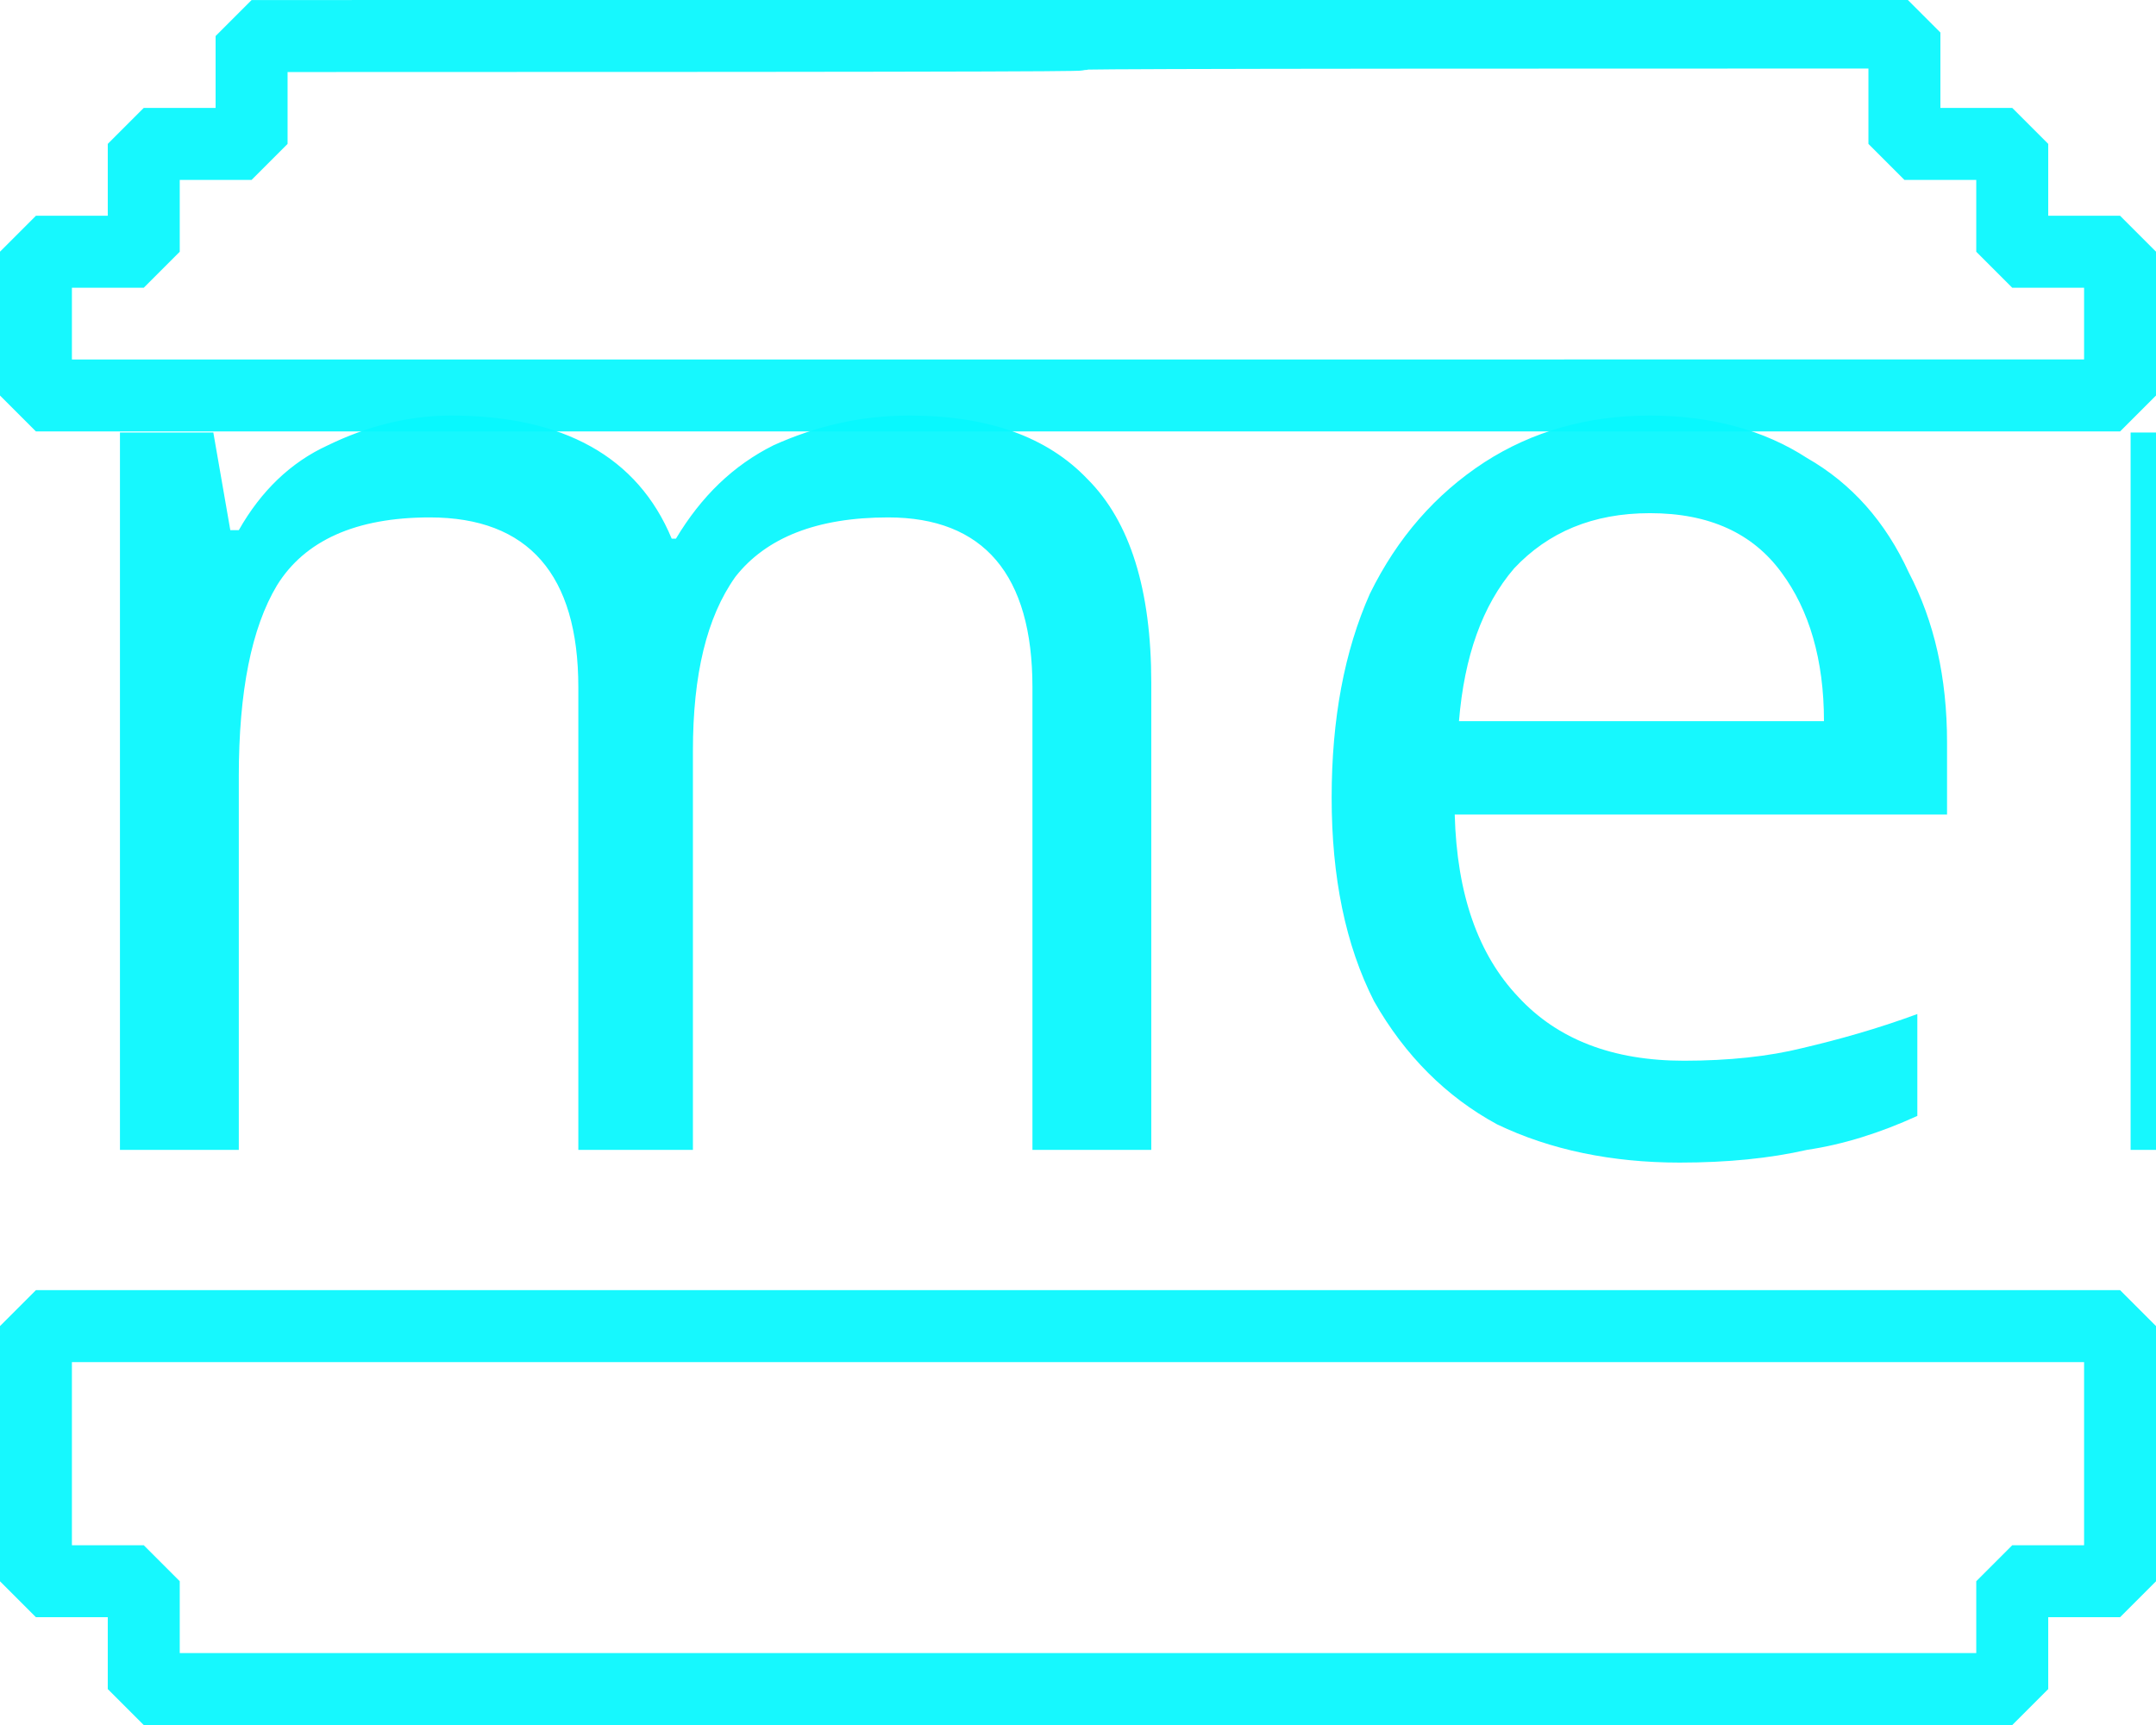
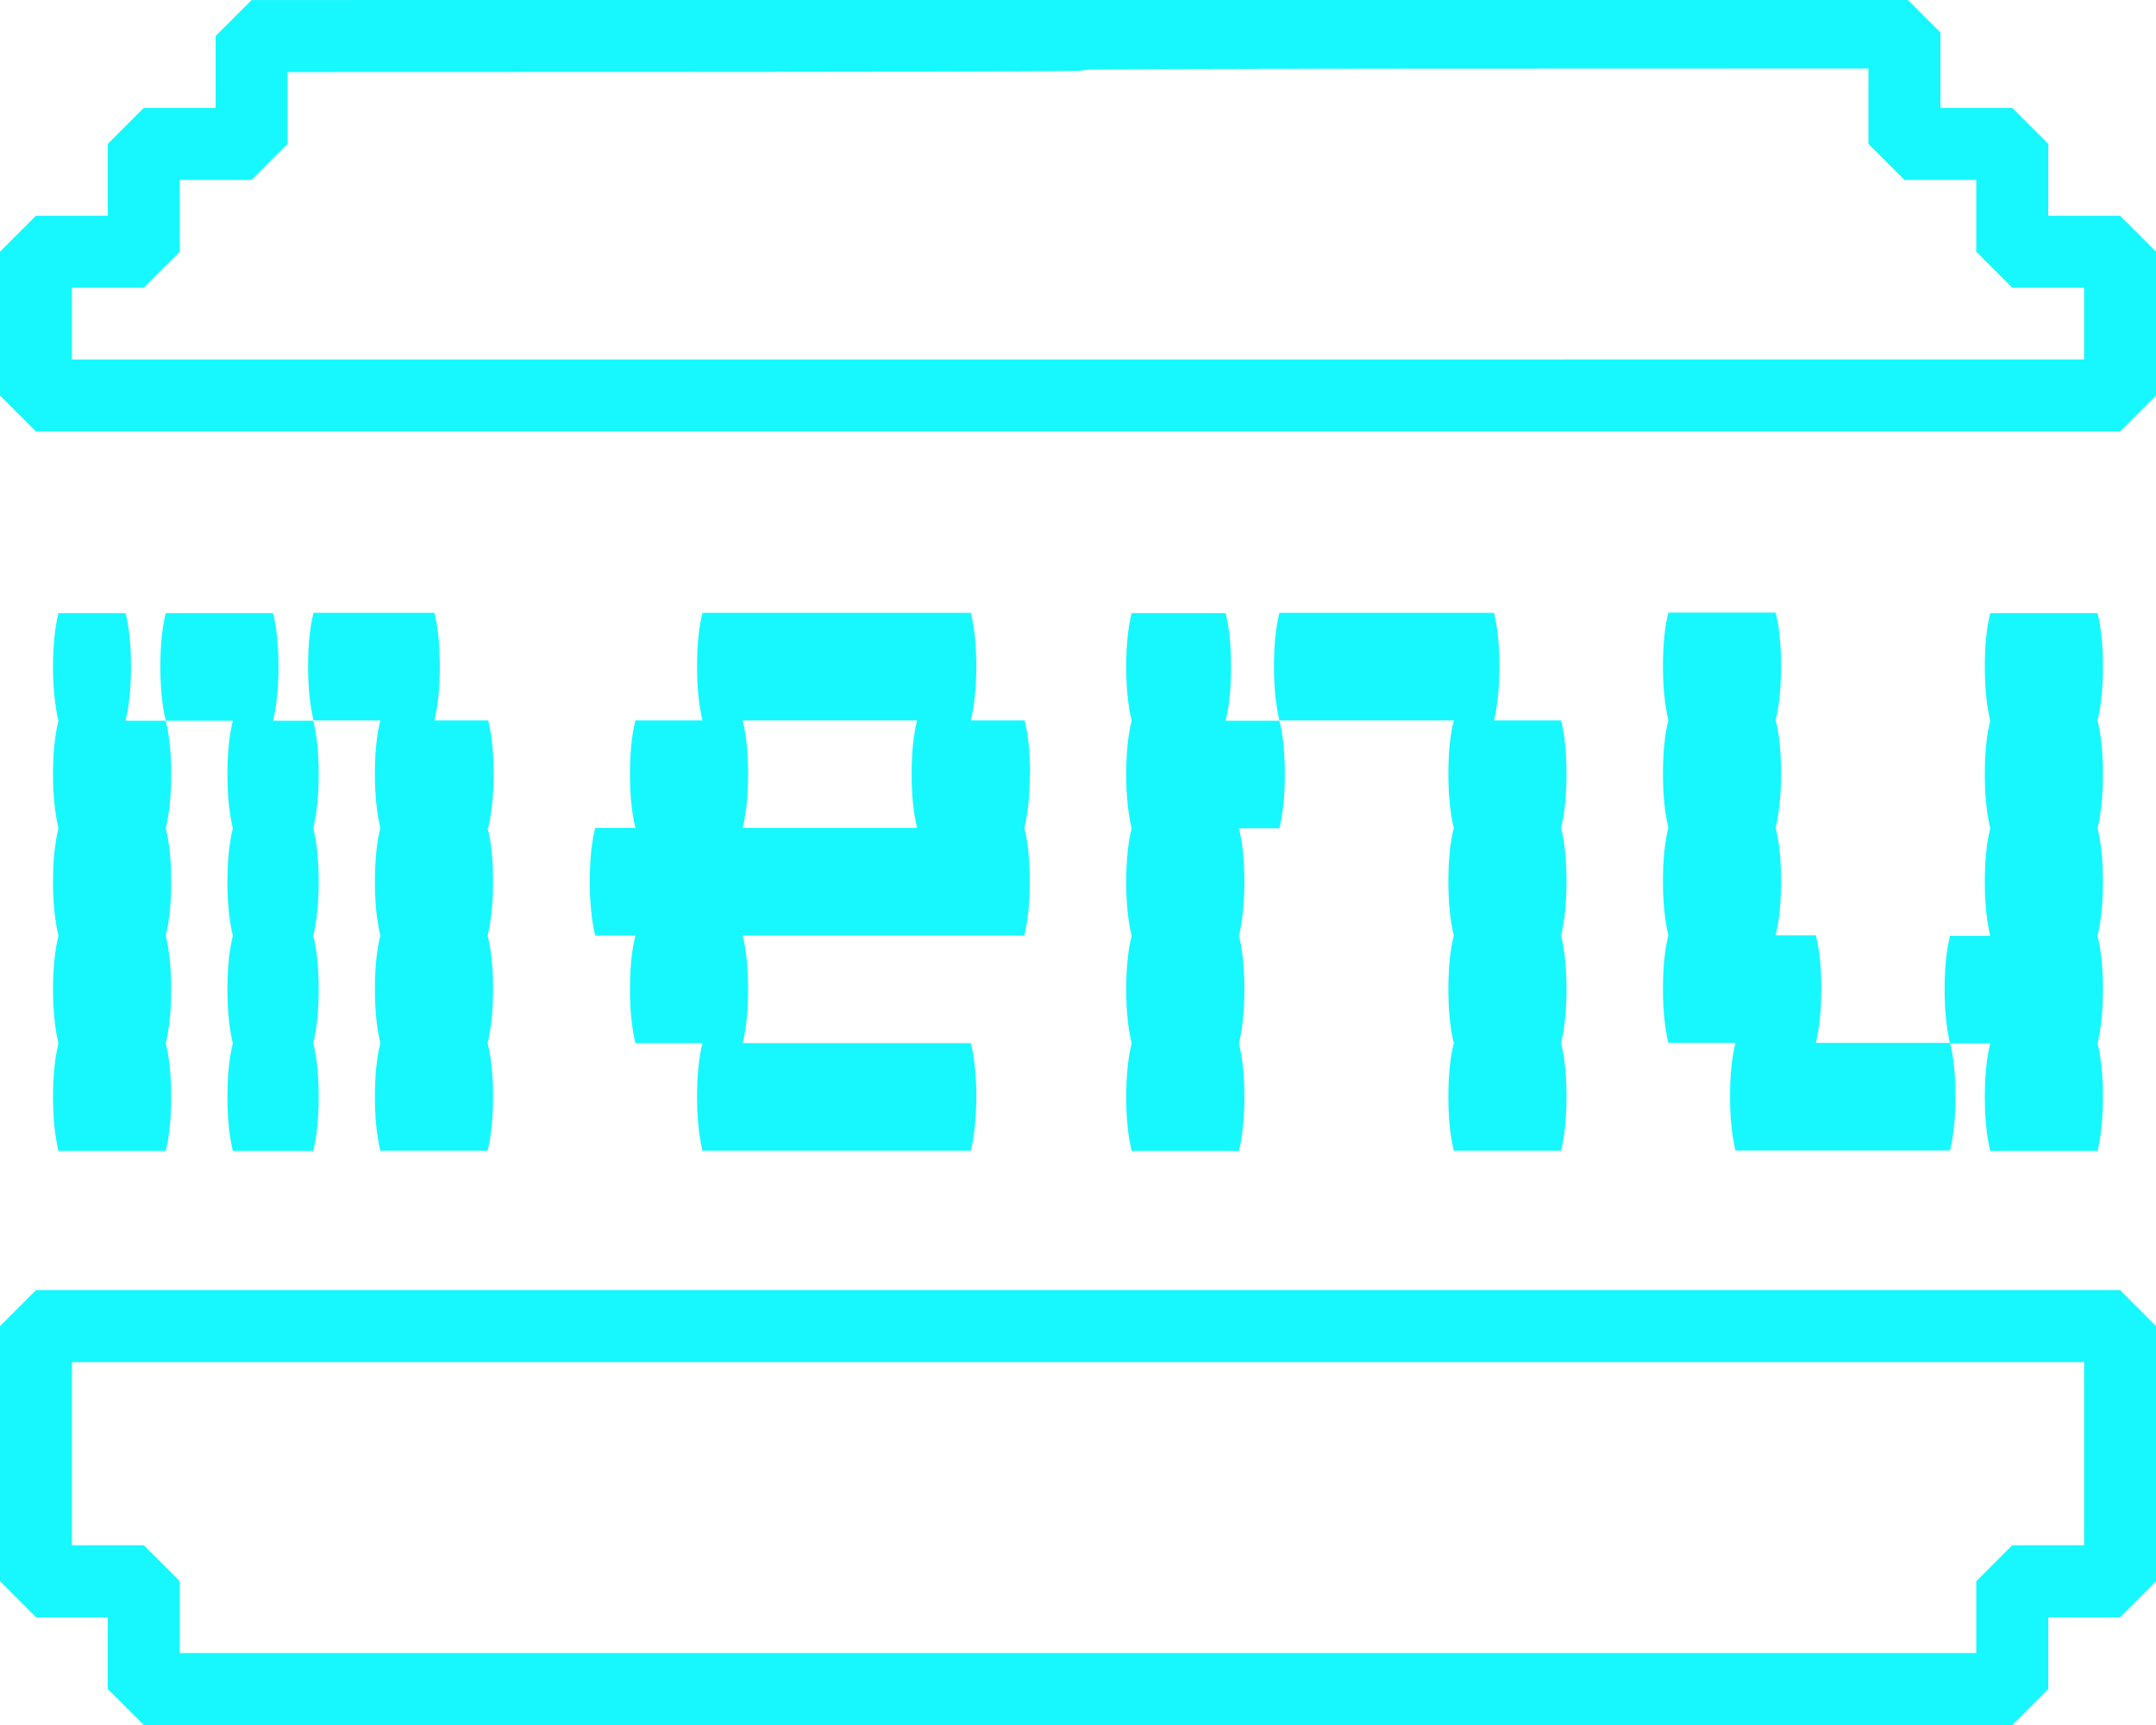
<svg xmlns="http://www.w3.org/2000/svg" width="30" height="24" viewBox="0 0 7.937 6.35" version="1.1" id="svg8">
  <defs id="defs2" />
  <g id="layer1" transform="translate(0,-290.65)">
-     <text xml:space="preserve" style="font-style:normal;font-weight:normal;font-size:10.583px;line-height:1.25;font-family:sans-serif;letter-spacing:0px;word-spacing:0px;fill:#000000;fill-opacity:1;stroke:none;stroke-width:0.265" x="0.018" y="294.883" id="text817">
-       <tspan id="tspan815" x="0.018" y="294.883" style="font-style:normal;font-variant:normal;font-weight:normal;font-stretch:normal;font-size:4.939px;font-family:VT323;-inkscape-font-specification:'VT323, Normal';font-variant-ligatures:normal;font-variant-caps:normal;font-variant-numeric:normal;font-feature-settings:normal;text-align:start;writing-mode:lr-tb;text-anchor:start;fill:#08f7fe;fill-opacity:0.941;stroke-width:0.265">menu</tspan>
-     </text>
+     <g aria-label="menu" style="font-style:normal;font-weight:normal;font-size:10.583px;line-height:1.25;font-family:sans-serif;letter-spacing:0px;word-spacing:0px;fill:#000000;fill-opacity:1;stroke:none;stroke-width:0.265" id="text817">
+       <path d="m 0.482,293.105 q 0,0.114 -0.02,0.198 h 0.148 q 0.02,0.079 0.02,0.198 0,0.114 -0.02,0.198 0.02,0.079 0.02,0.198 0,0.114 -0.02,0.198 0.02,0.079 0.02,0.198 0,0.114 -0.02,0.198 0.02,0.079 0.02,0.198 0,0.114 -0.02,0.198 H 0.215 q -0.02,-0.084 -0.02,-0.198 0,-0.119 0.02,-0.198 -0.02,-0.084 -0.02,-0.198 0,-0.119 0.02,-0.198 -0.02,-0.084 -0.02,-0.198 0,-0.119 0.02,-0.198 -0.02,-0.084 -0.02,-0.198 0,-0.119 0.02,-0.198 -0.02,-0.084 -0.02,-0.198 0,-0.119 0.02,-0.198 H 0.462 q 0.02,0.079 0.02,0.198 z m 0.543,0 q 0,0.114 -0.02,0.198 h 0.148 q 0.02,0.079 0.02,0.198 0,0.114 -0.02,0.198 0.02,0.079 0.02,0.198 0,0.114 -0.02,0.198 0.02,0.079 0.02,0.198 0,0.114 -0.02,0.198 0.02,0.079 0.02,0.198 0,0.114 -0.02,0.198 H 0.857 q -0.02,-0.084 -0.02,-0.198 0,-0.119 0.02,-0.198 -0.02,-0.084 -0.02,-0.198 0,-0.119 0.02,-0.198 -0.02,-0.084 -0.02,-0.198 0,-0.119 0.02,-0.198 -0.02,-0.084 -0.02,-0.198 0,-0.119 0.02,-0.198 H 0.61 q -0.02,-0.084 -0.02,-0.198 0,-0.119 0.02,-0.198 H 1.005 q 0.02,0.079 0.02,0.198 z m 0.77,0.593 q 0.02,0.079 0.02,0.198 0,0.114 -0.02,0.198 0.02,0.079 0.02,0.198 0,0.114 -0.02,0.198 0.02,0.079 0.02,0.198 0,0.114 -0.02,0.198 H 1.4 q -0.02,-0.084 -0.02,-0.198 0,-0.119 0.02,-0.198 -0.02,-0.084 -0.02,-0.198 0,-0.119 0.02,-0.198 -0.02,-0.084 -0.02,-0.198 0,-0.119 0.02,-0.198 -0.02,-0.084 -0.02,-0.198 0,-0.119 0.02,-0.198 H 1.154 q -0.02,-0.084 -0.02,-0.198 0,-0.119 0.02,-0.198 h 0.445 q 0.02,0.079 0.02,0.198 0,0.114 -0.02,0.198 h 0.198 q 0.02,0.079 0.02,0.198 0,0.114 -0.02,0.198 z" style="font-style:normal;font-variant:normal;font-weight:normal;font-stretch:normal;font-size:4.939px;font-family:VT323;-inkscape-font-specification:'VT323, Normal';font-variant-ligatures:normal;font-variant-caps:normal;font-variant-numeric:normal;font-feature-settings:normal;text-align:start;writing-mode:lr-tb;text-anchor:start;fill:#08f7fe;fill-opacity:0.941;stroke-width:0.265" id="path1427" />
+       <path d="m 3.791,293.5 q 0,0.114 -0.02,0.198 0.02,0.079 0.02,0.198 0,0.114 -0.02,0.198 H 2.734 q 0.02,0.079 0.02,0.198 0,0.114 -0.02,0.198 H 3.574 q 0.02,0.079 0.02,0.198 0,0.114 -0.02,0.198 H 2.586 q -0.02,-0.084 -0.02,-0.198 0,-0.119 0.02,-0.198 H 2.339 q -0.02,-0.084 -0.02,-0.198 0,-0.119 0.02,-0.198 H 2.191 q -0.02,-0.084 -0.02,-0.198 0,-0.119 0.02,-0.198 h 0.148 q -0.02,-0.084 -0.02,-0.198 0,-0.119 0.02,-0.198 h 0.247 q -0.02,-0.084 -0.02,-0.198 0,-0.119 0.02,-0.198 H 3.574 q 0.02,0.079 0.02,0.198 0,0.114 -0.02,0.198 h 0.198 q 0.02,0.079 0.02,0.198 z M 3.376,293.698 q -0.02,-0.084 -0.02,-0.198 0,-0.119 0.02,-0.198 H 2.734 q 0.02,0.079 0.02,0.198 0,0.114 -0.02,0.198 z" style="font-style:normal;font-variant:normal;font-weight:normal;font-stretch:normal;font-size:4.939px;font-family:VT323;-inkscape-font-specification:'VT323, Normal';font-variant-ligatures:normal;font-variant-caps:normal;font-variant-numeric:normal;font-feature-settings:normal;text-align:start;writing-mode:lr-tb;text-anchor:start;fill:#08f7fe;fill-opacity:0.941;stroke-width:0.265" id="path1429" />
+       <path d="m 4.532,293.105 q 0,0.114 -0.02,0.198 h 0.198 q 0.02,0.079 0.02,0.198 0,0.114 -0.02,0.198 H 4.561 q 0.02,0.079 0.02,0.198 0,0.114 -0.02,0.198 0.02,0.079 0.02,0.198 0,0.114 -0.02,0.198 0.02,0.079 0.02,0.198 0,0.114 -0.02,0.198 H 4.166 q -0.02,-0.084 -0.02,-0.198 0,-0.119 0.02,-0.198 -0.02,-0.084 -0.02,-0.198 0,-0.119 0.02,-0.198 -0.02,-0.084 -0.02,-0.198 0,-0.119 0.02,-0.198 -0.02,-0.084 -0.02,-0.198 0,-0.119 0.02,-0.198 -0.02,-0.084 -0.02,-0.198 0,-0.119 0.02,-0.198 h 0.346 q 0.02,0.079 0.02,0.198 z m 1.215,0.593 q 0.02,0.079 0.02,0.198 0,0.114 -0.02,0.198 0.02,0.079 0.02,0.198 0,0.114 -0.02,0.198 0.02,0.079 0.02,0.198 0,0.114 -0.02,0.198 H 5.352 q -0.02,-0.084 -0.02,-0.198 0,-0.119 0.02,-0.198 -0.02,-0.084 -0.02,-0.198 0,-0.119 0.02,-0.198 -0.02,-0.084 -0.02,-0.198 0,-0.119 0.02,-0.198 -0.02,-0.084 -0.02,-0.198 0,-0.119 0.02,-0.198 H 4.71 q -0.02,-0.084 -0.02,-0.198 0,-0.119 0.02,-0.198 h 0.79 q 0.02,0.079 0.02,0.198 0,0.114 -0.02,0.198 h 0.247 q 0.02,0.079 0.02,0.198 0,0.114 -0.02,0.198 z" style="font-style:normal;font-variant:normal;font-weight:normal;font-stretch:normal;font-size:4.939px;font-family:VT323;-inkscape-font-specification:'VT323, Normal';font-variant-ligatures:normal;font-variant-caps:normal;font-variant-numeric:normal;font-feature-settings:normal;text-align:start;writing-mode:lr-tb;text-anchor:start;fill:#08f7fe;fill-opacity:0.941;stroke-width:0.265" id="path1431" />
+       <path d="m 6.705,294.291 q 0,0.114 -0.02,0.198 h 0.494 q 0.02,0.079 0.02,0.198 0,0.114 -0.02,0.198 H 6.389 q -0.02,-0.084 -0.02,-0.198 0,-0.119 0.02,-0.198 H 6.142 q -0.02,-0.084 -0.02,-0.198 0,-0.119 0.02,-0.198 -0.02,-0.084 -0.02,-0.198 0,-0.119 0.02,-0.198 -0.02,-0.084 -0.02,-0.198 0,-0.119 0.02,-0.198 -0.02,-0.084 -0.02,-0.198 0,-0.119 0.02,-0.198 H 6.537 q 0.02,0.079 0.02,0.198 0,0.114 -0.02,0.198 0.02,0.079 0.02,0.198 0,0.114 -0.02,0.198 0.02,0.079 0.02,0.198 0,0.114 -0.02,0.198 h 0.148 q 0.02,0.079 0.02,0.198 z m 1.017,-0.988 q 0.02,0.079 0.02,0.198 0,0.114 -0.02,0.198 0.02,0.079 0.02,0.198 0,0.114 -0.02,0.198 0.02,0.079 0.02,0.198 0,0.114 -0.02,0.198 0.02,0.079 0.02,0.198 0,0.114 -0.02,0.198 H 7.327 q -0.02,-0.084 -0.02,-0.198 0,-0.119 0.02,-0.198 H 7.179 q -0.02,-0.084 -0.02,-0.198 0,-0.119 0.02,-0.198 h 0.148 q -0.02,-0.084 -0.02,-0.198 0,-0.119 0.02,-0.198 -0.02,-0.084 -0.02,-0.198 0,-0.119 0.02,-0.198 -0.02,-0.084 -0.02,-0.198 0,-0.119 0.02,-0.198 h 0.395 q 0.02,0.079 0.02,0.198 0,0.114 -0.02,0.198 z" style="font-style:normal;font-variant:normal;font-weight:normal;font-stretch:normal;font-size:4.939px;font-family:VT323;-inkscape-font-specification:'VT323, Normal';font-variant-ligatures:normal;font-variant-caps:normal;font-variant-numeric:normal;font-feature-settings:normal;text-align:start;writing-mode:lr-tb;text-anchor:start;fill:#08f7fe;fill-opacity:0.941;stroke-width:0.265" id="path1433" />
+     </g>
    <g id="g1462" transform="matrix(1,0,0,-1,0,587.7067)">
      <path style="fill:none;stroke:#08f7fe;stroke-width:0.265;stroke-linecap:square;stroke-linejoin:bevel;stroke-miterlimit:4;stroke-dasharray:none;stroke-opacity:0.941" d="m 0.132,295.601 v 0.529 l 0.397,1e-5 v 0.397 h 0.397 v 0.397 c 6.218,0 -0.132,0.013 6.085,0.013 v -0.41 h 0.397 v -0.397 h 0.397 v -0.529 z" id="path1464" />
      <path style="fill:none;stroke:#08f7fe;stroke-width:0.265;stroke-linecap:square;stroke-linejoin:bevel;stroke-miterlimit:4;stroke-dasharray:none;stroke-opacity:0.941" d="m 0.132,292.175 10e-9,-0.939 0.397,0 v -0.397 H 7.408 l 1e-7,0.397 0.397,0 v 0.939 z" id="path1464-2" />
    </g>
  </g>
</svg>
